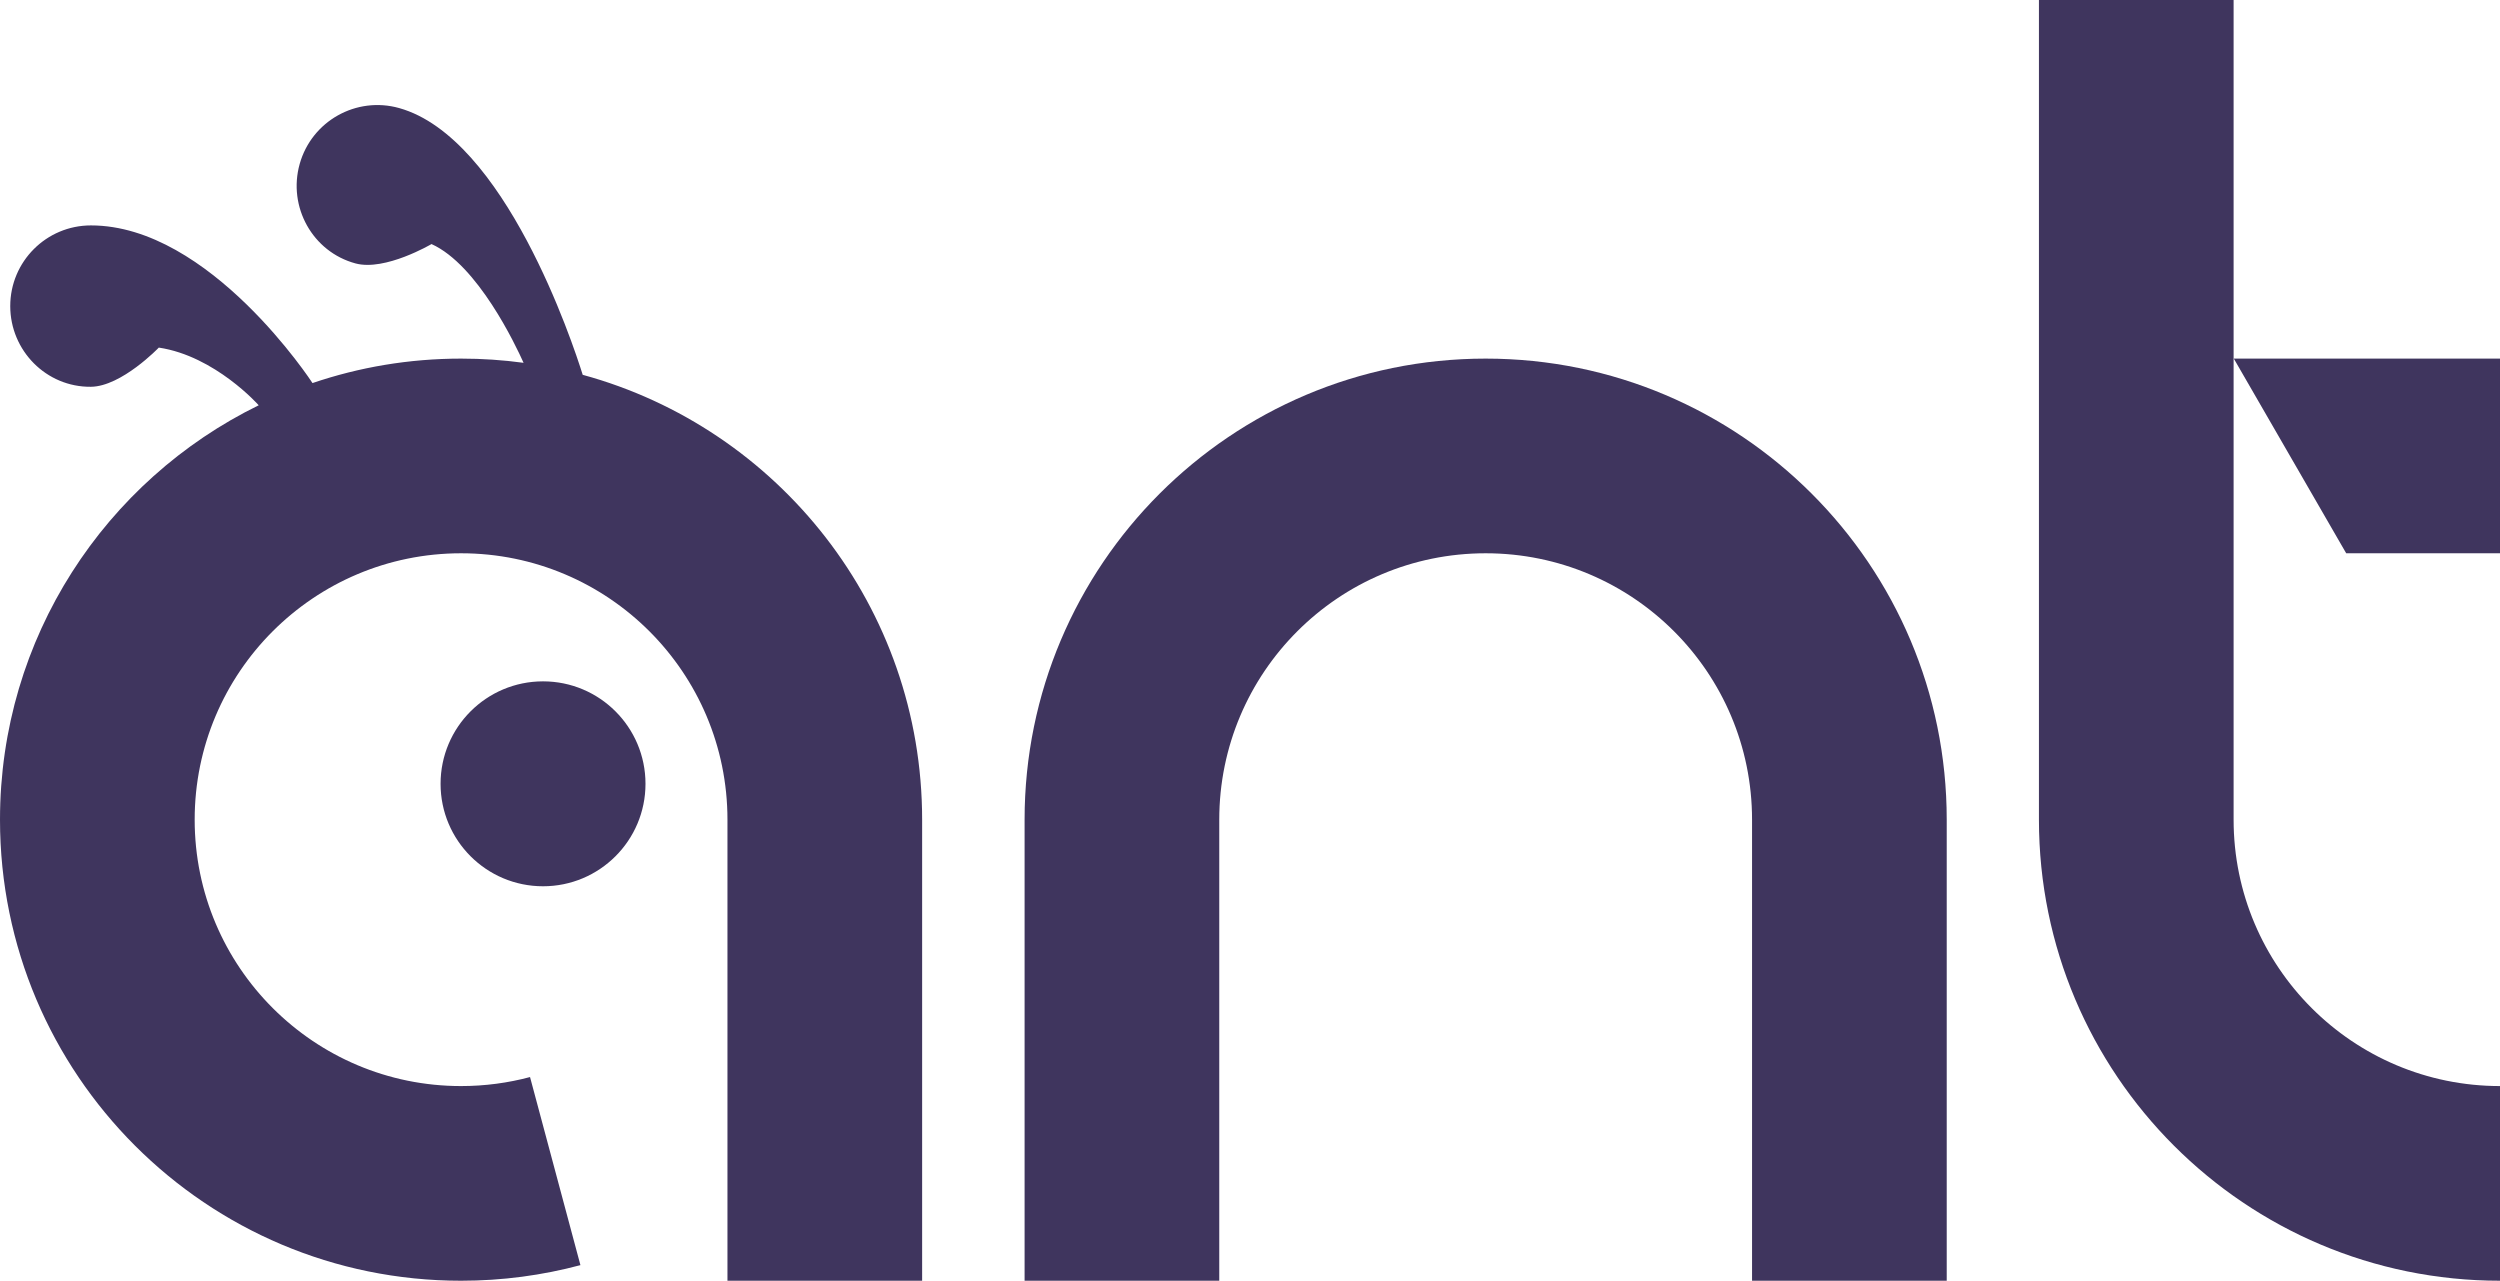
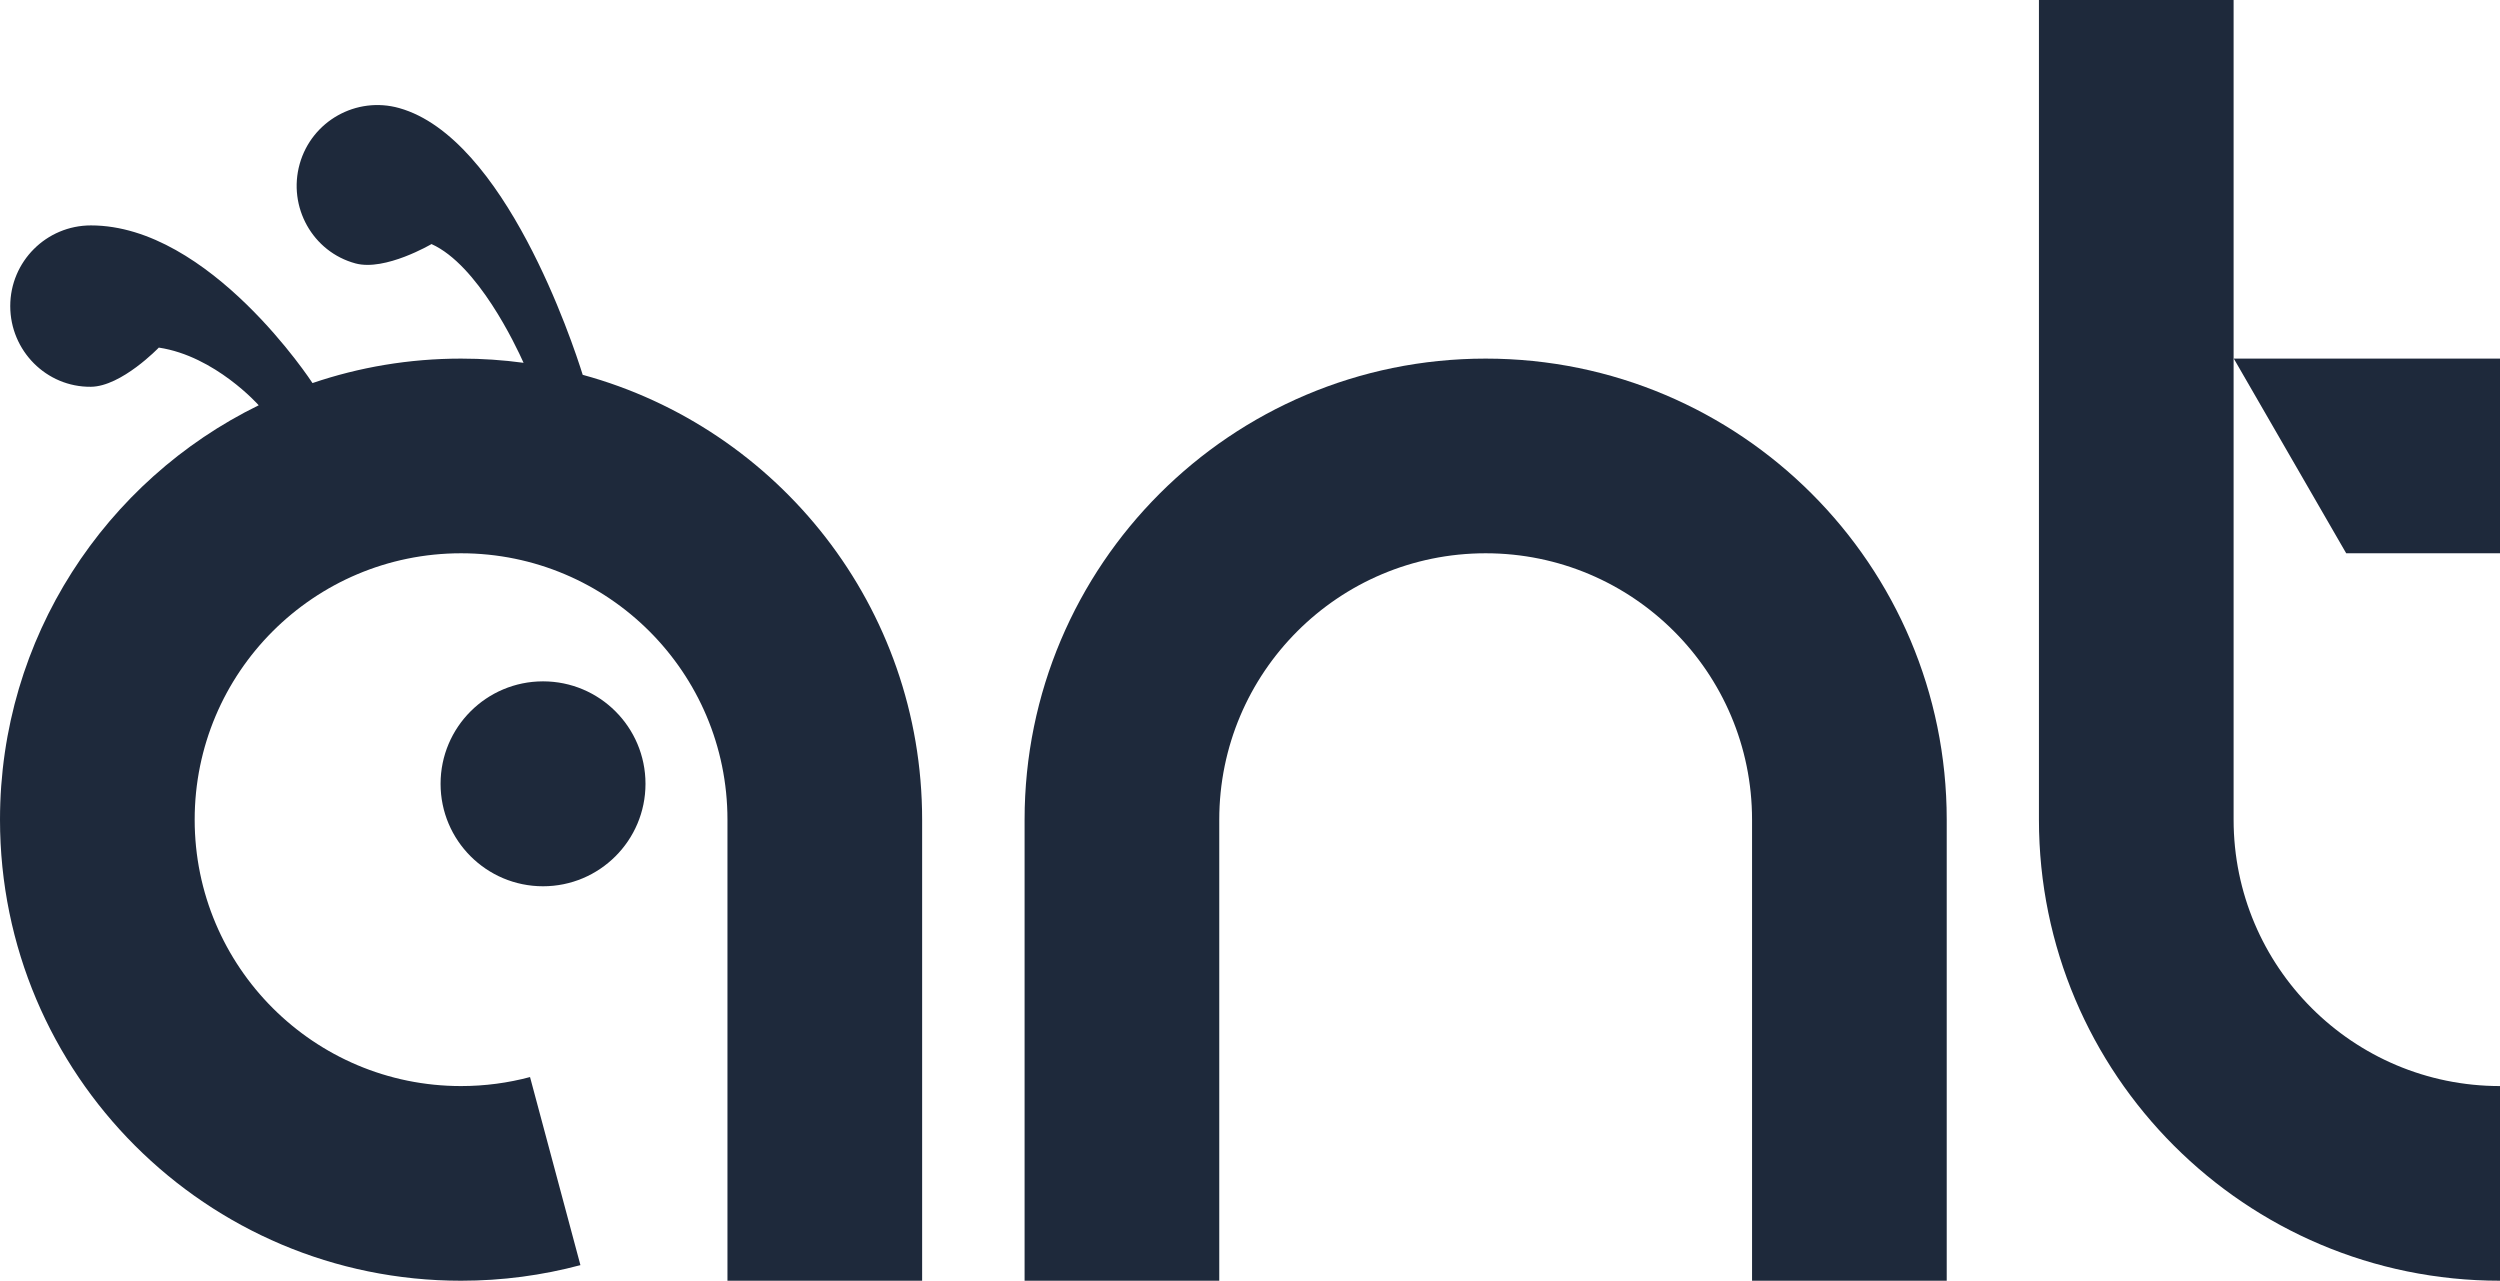
<svg xmlns="http://www.w3.org/2000/svg" width="488" height="250" viewBox="0 0 488 250" fill="none">
-   <path d="M488 70V108H457.978L436.038 70H488Z" fill="#3f355e" />
-   <path d="M126 153C126 164.046 117.046 173 106 173C94.954 173 86 164.046 86 153C86 141.955 94.954 133 106 133C117.046 133 126 141.955 126 153Z" fill="#3f355e" />
-   <path d="M90 250C40.294 250 0 209.706 0 160C0 124.465 20.595 93.739 50.5 79.109C50.5 79.109 42 69.5 31 67.851C31 67.851 23.725 75.437 17.75 75.5C9.052 75.593 2 68.449 2 59.75C2 51.051 9.052 44 17.75 44C41 44 61 74.775 61 74.775C70.099 71.679 79.854 70 90 70C94.139 70 98.212 70.28 102.202 70.82C100.652 67.358 93.236 51.691 84.23 47.641C84.23 47.641 75.174 52.977 69.405 51.423C61.006 49.16 56.148 40.375 58.5 32C60.852 23.626 69.548 18.743 77.922 21.095C98.533 26.884 111.775 66.866 113.745 73.166C151.929 83.583 180 118.513 180 160V250H142V160C142 131.282 118.719 108 90 108C61.281 108 38 131.282 38 160C38 188.719 61.281 212 90 212C94.656 212 99.168 211.389 103.462 210.241L113.299 246.955C105.868 248.941 98.058 250 90 250Z" fill="#3f355e" />
-   <path d="M200 160C200 110.295 240.294 70 290 70C339.706 70 380 110.295 380 160V250H342V160C342 131.282 318.719 108 290 108C261.281 108 238 131.282 238 160V250H200V160Z" fill="#3f355e" />
-   <path d="M398 160C398 209.706 438.294 250 488 250V212C459.281 212 436 188.719 436 160V108V70V0H398V160Z" fill="#3f355e" />
+   <path d="M488 70V108H457.978L436.038 70H488Z" fill="#1e293b" />
+   <path d="M126 153C126 164.046 117.046 173 106 173C94.954 173 86 164.046 86 153C86 141.955 94.954 133 106 133C117.046 133 126 141.955 126 153Z" fill="#1e293b" />
+   <path d="M90 250C40.294 250 0 209.706 0 160C0 124.465 20.595 93.739 50.5 79.109C50.5 79.109 42 69.5 31 67.851C31 67.851 23.725 75.437 17.75 75.5C9.052 75.593 2 68.449 2 59.75C2 51.051 9.052 44 17.75 44C41 44 61 74.775 61 74.775C70.099 71.679 79.854 70 90 70C94.139 70 98.212 70.28 102.202 70.82C100.652 67.358 93.236 51.691 84.23 47.641C84.23 47.641 75.174 52.977 69.405 51.423C61.006 49.16 56.148 40.375 58.5 32C60.852 23.626 69.548 18.743 77.922 21.095C98.533 26.884 111.775 66.866 113.745 73.166C151.929 83.583 180 118.513 180 160V250H142V160C142 131.282 118.719 108 90 108C61.281 108 38 131.282 38 160C38 188.719 61.281 212 90 212C94.656 212 99.168 211.389 103.462 210.241L113.299 246.955C105.868 248.941 98.058 250 90 250Z" fill="#1e293b" />
+   <path d="M200 160C200 110.295 240.294 70 290 70C339.706 70 380 110.295 380 160V250H342V160C342 131.282 318.719 108 290 108C261.281 108 238 131.282 238 160V250H200V160Z" fill="#1e293b" />
+   <path d="M398 160C398 209.706 438.294 250 488 250V212C459.281 212 436 188.719 436 160V108V70V0H398V160Z" fill="#1e293b" />
</svg>
